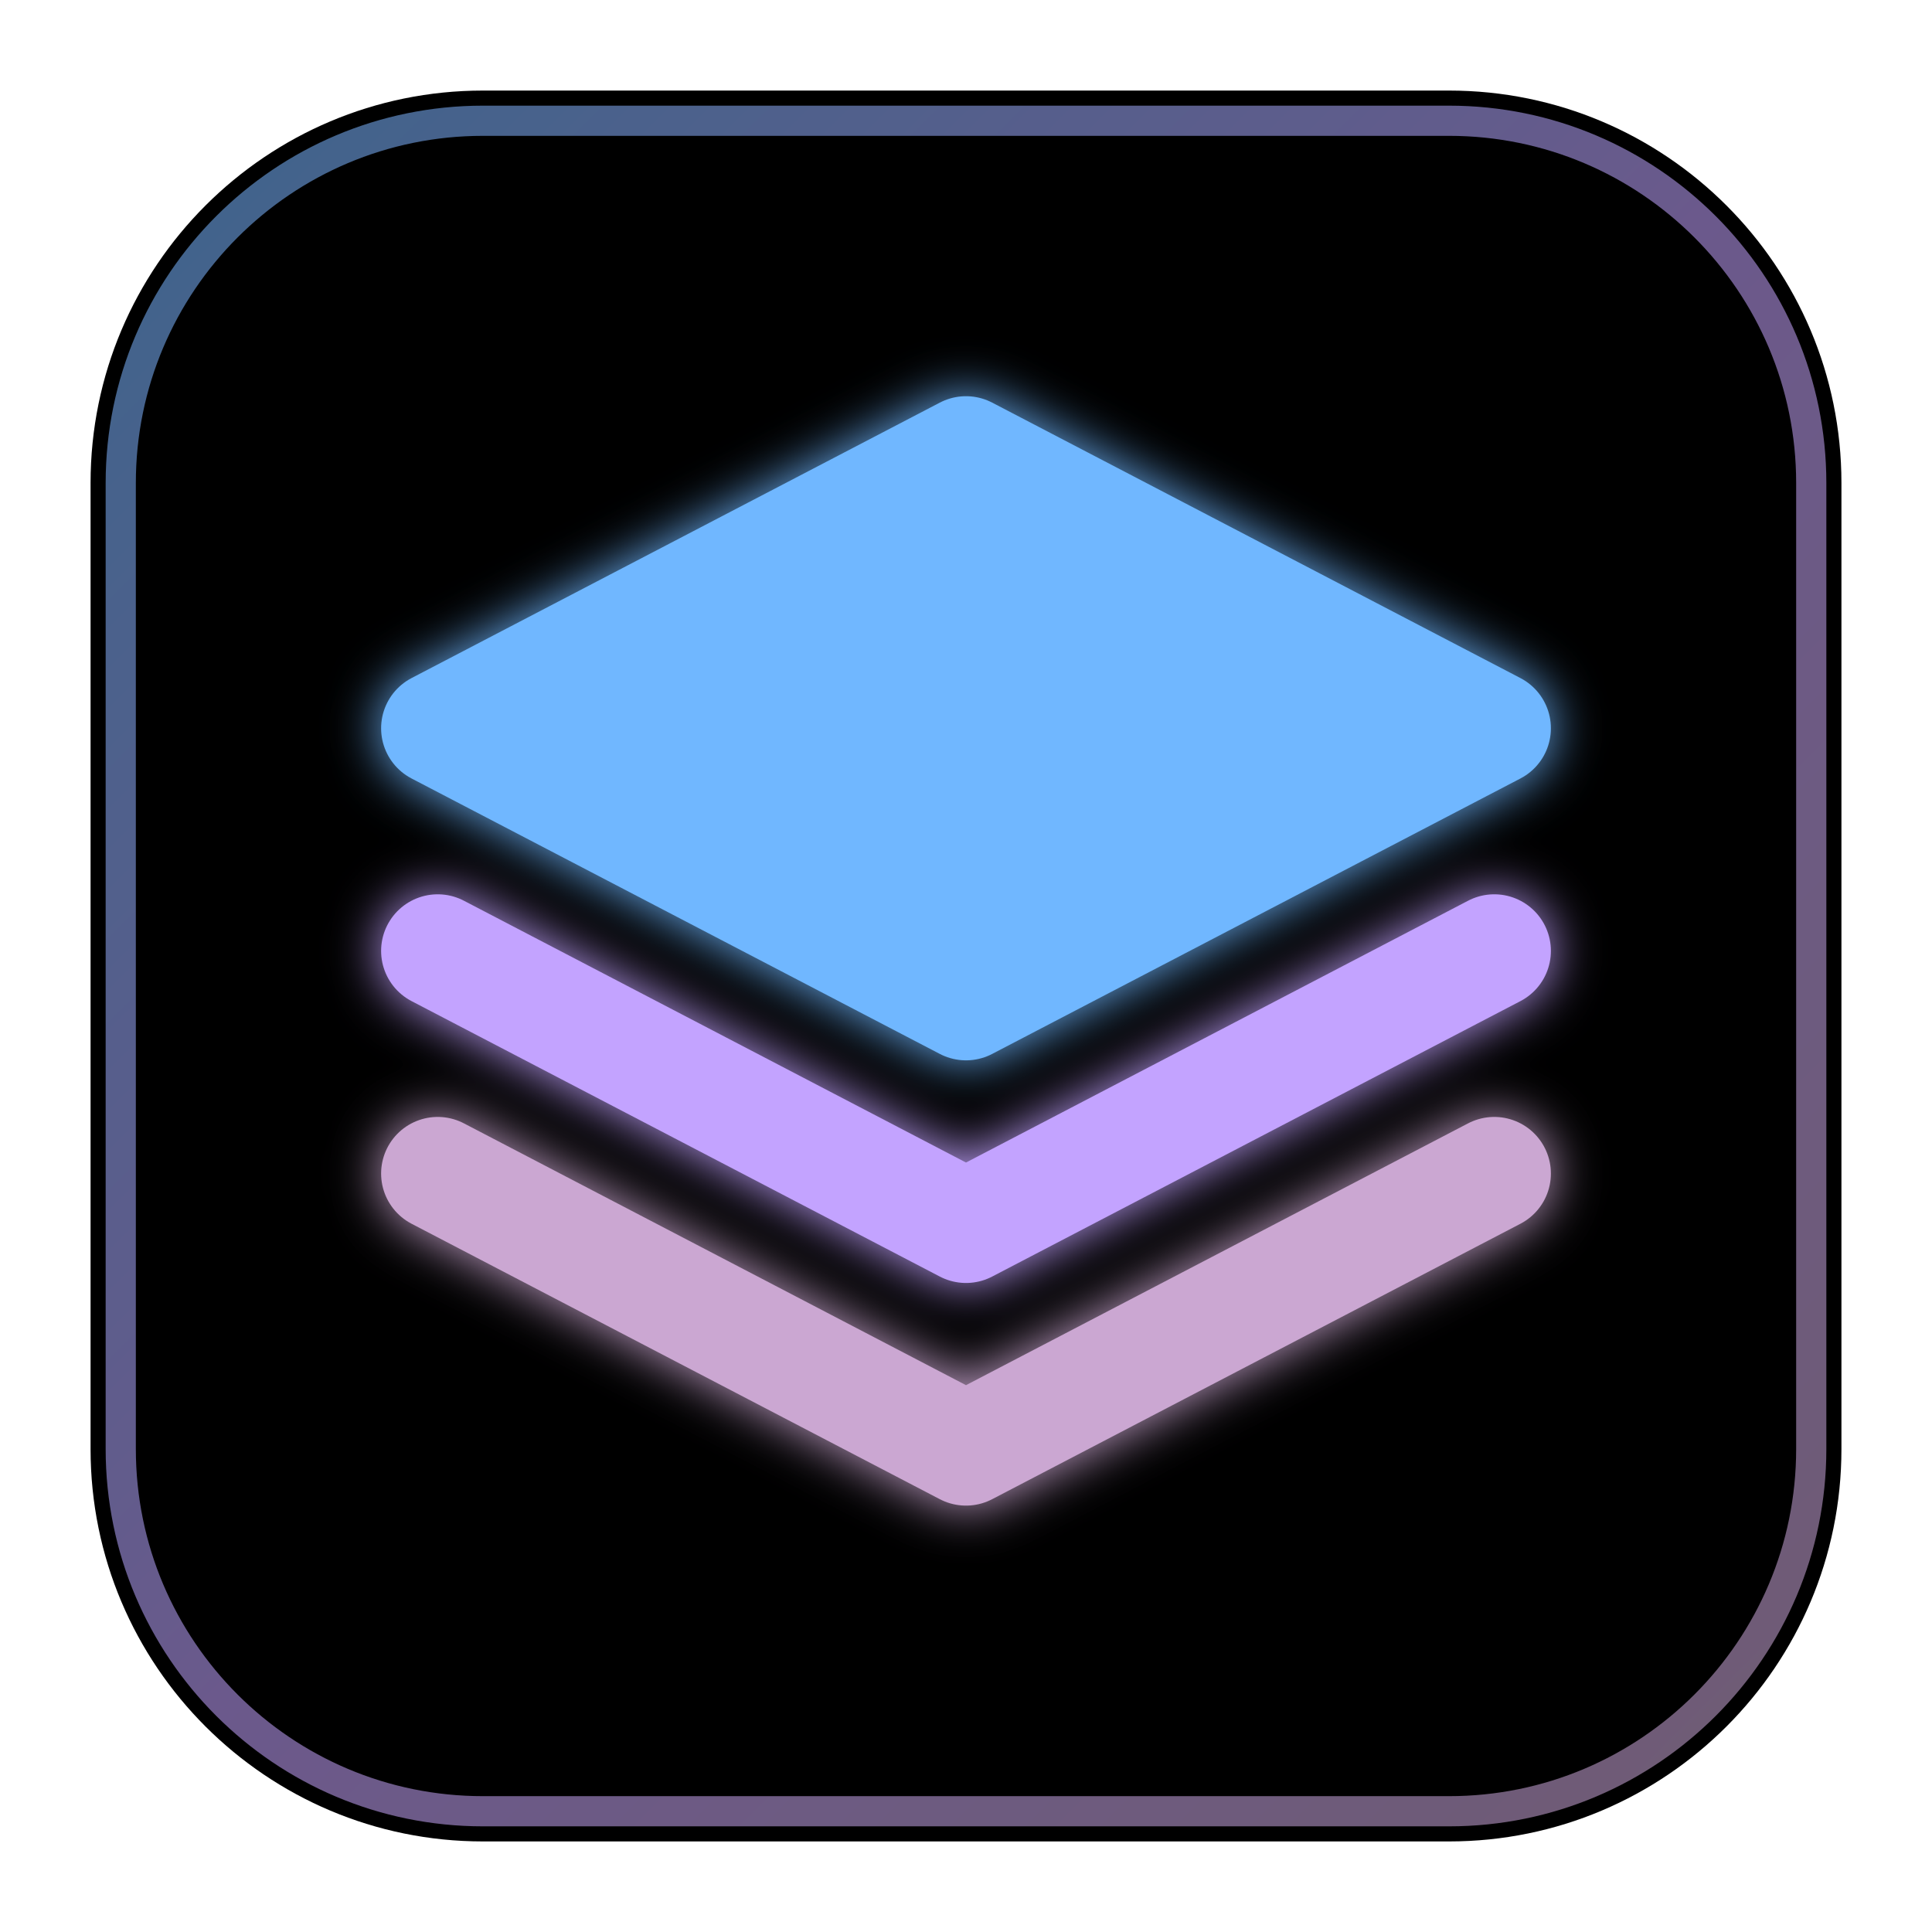
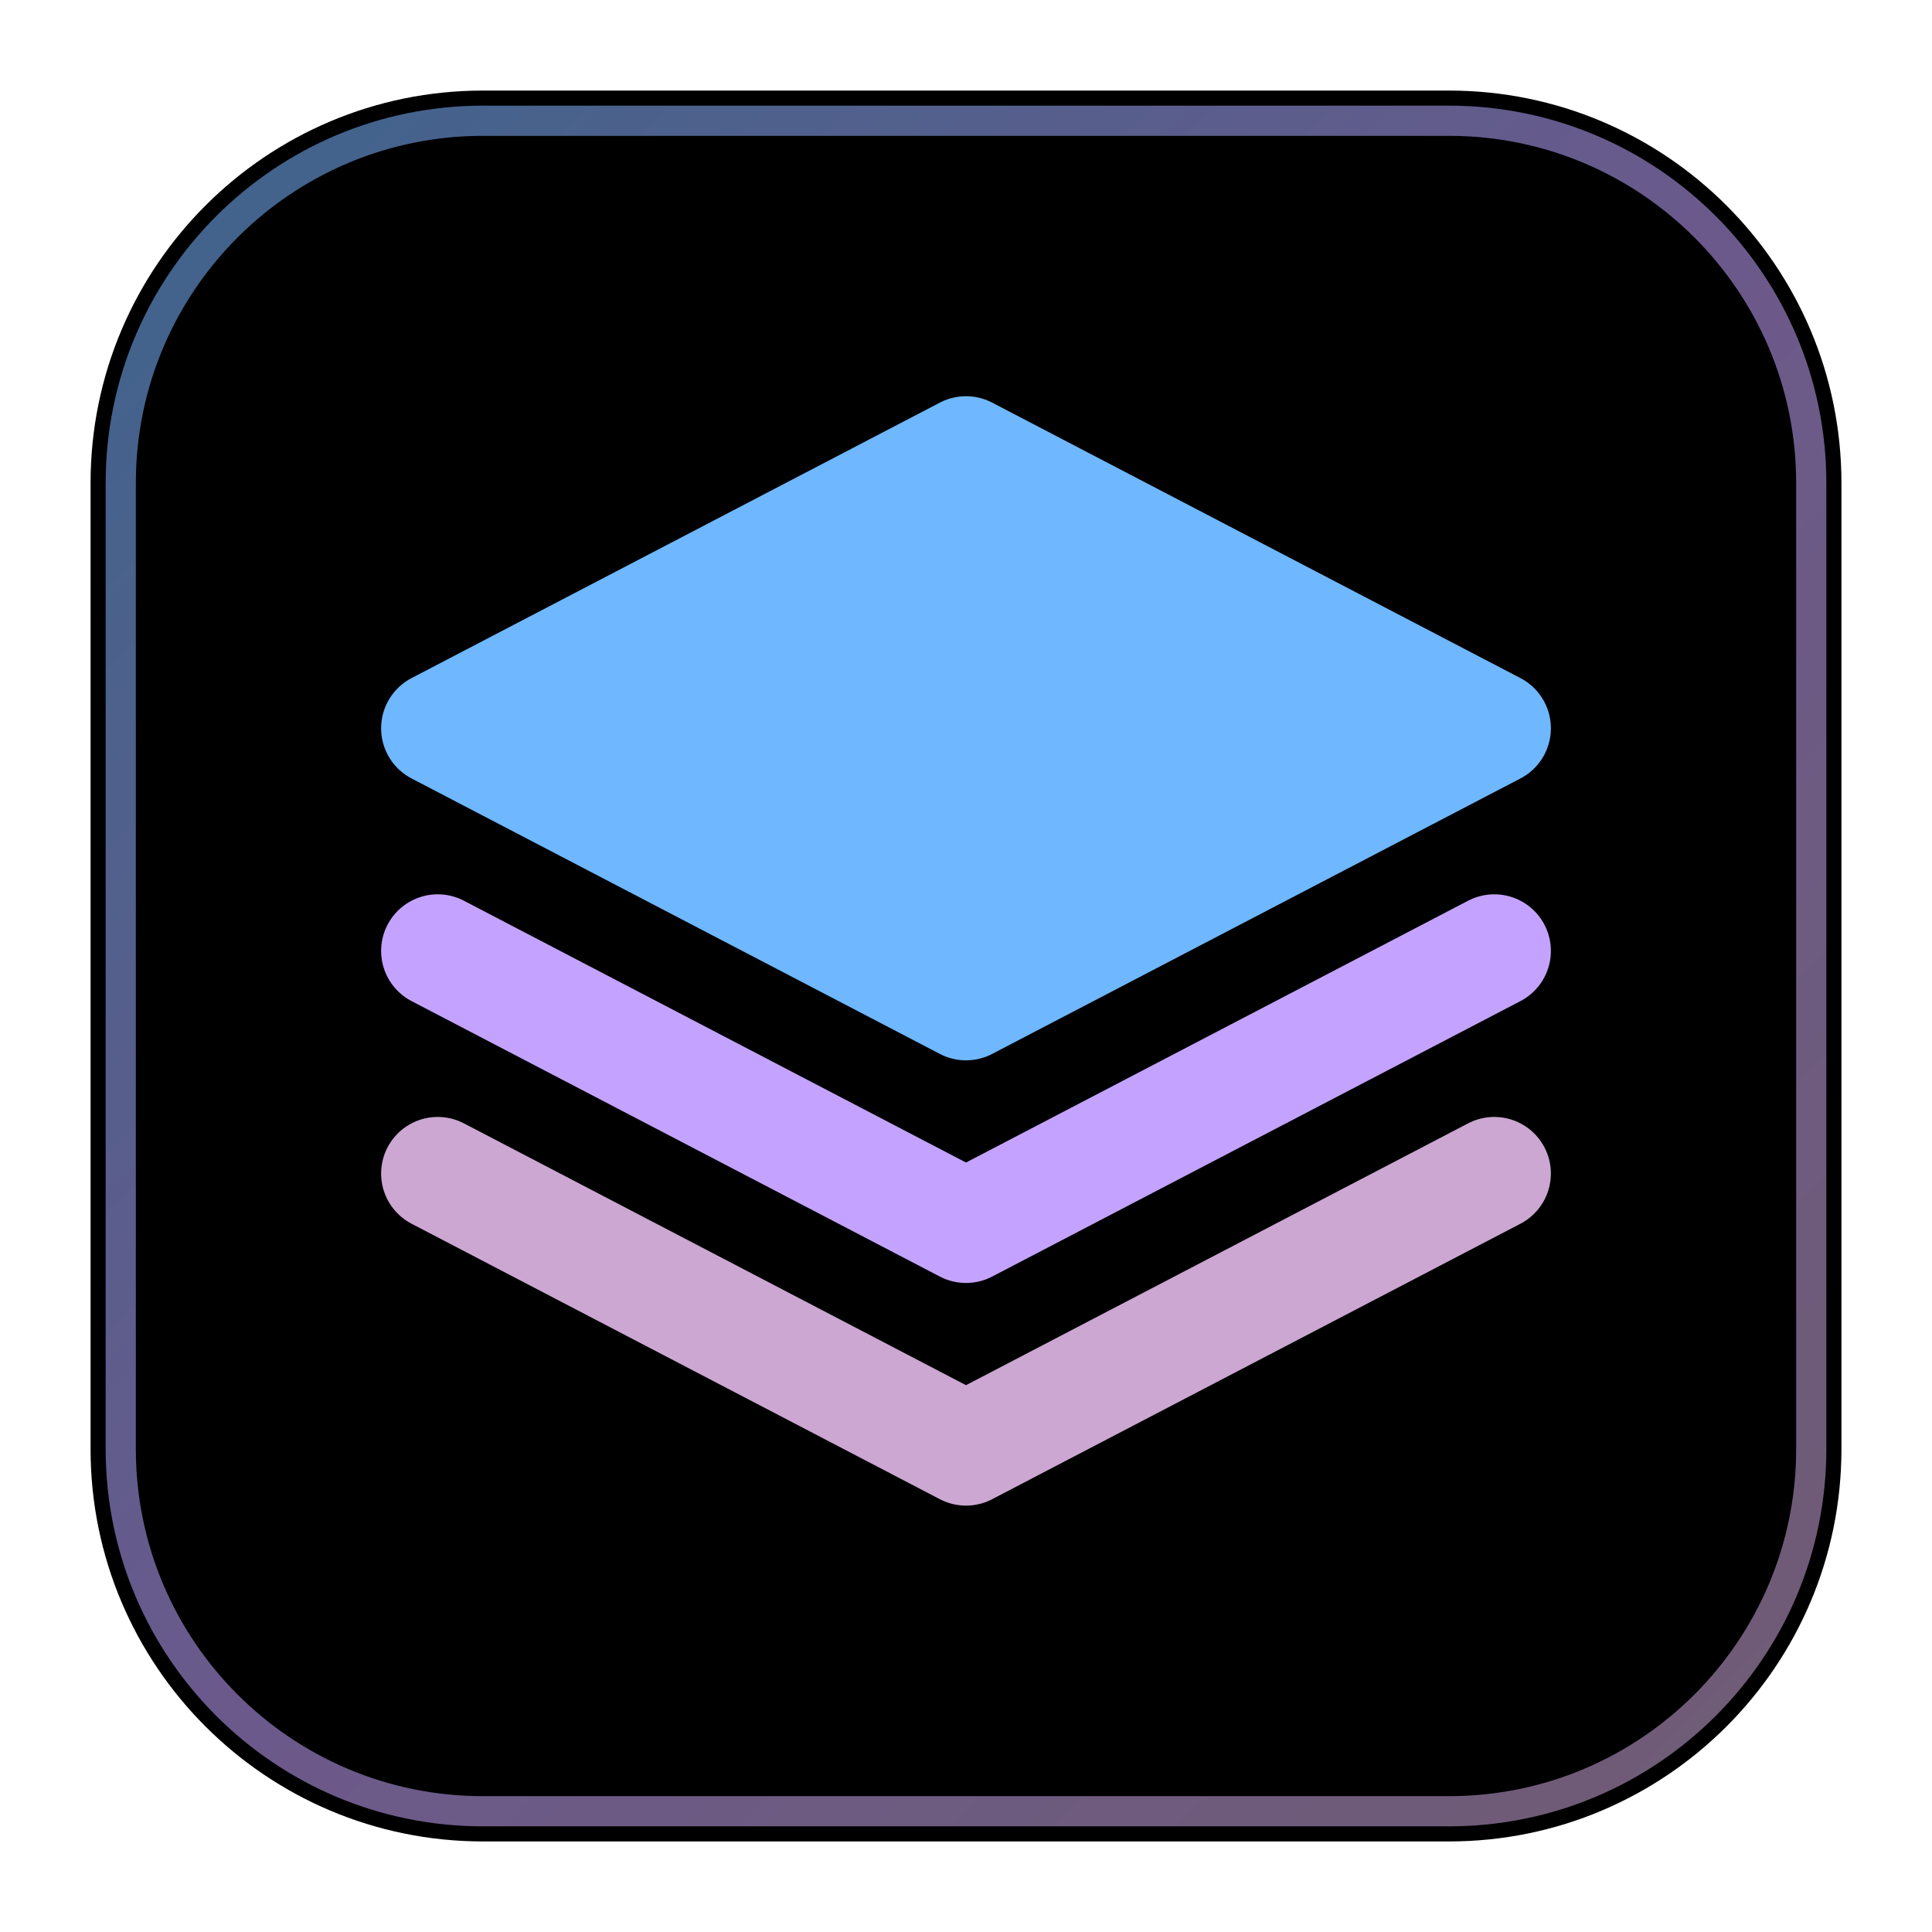
<svg xmlns="http://www.w3.org/2000/svg" viewBox="0 0 1024 1024" width="1024" height="1024">
  <defs>
    <linearGradient id="zemin" x1="0" y1="0" x2="0" y2="1">
      <stop offset="0" stop-color="#000000" />
      <stop offset="1" stop-color="#000000" />
    </linearGradient>
    <linearGradient id="kenar" x1="0" y1="0" x2="1" y2="1">
      <stop offset="0" stop-color="#6fb7ff" />
      <stop offset="0.5" stop-color="#c3a3ff" />
      <stop offset="1" stop-color="#cba7d2" />
    </linearGradient>
-     <filter id="isilti" x="-30%" y="-30%" width="160%" height="160%">
-       <feGaussianBlur stdDeviation="14" result="b" />
-       <feMerge>
-         <feMergeNode in="b" />
-         <feMergeNode in="SourceGraphic" />
-       </feMerge>
-     </filter>
  </defs>
  <rect x="48" y="48" width="928" height="928" rx="208" fill="url(#zemin)" />
  <rect x="64" y="64" width="896" height="896" rx="192" fill="none" stroke="url(#kenar)" stroke-width="16" opacity="0.55" />
-   <g filter="url(#isilti)" stroke-linecap="round" stroke-linejoin="round" fill="none" stroke-width="60">
+   <g stroke-linecap="round" stroke-linejoin="round" fill="none" stroke-width="60">
    <polyline points="232,622 512,768 792,622" stroke="#cba7d2" />
    <polyline points="232,504 512,650 792,504" stroke="#c3a3ff" />
    <polygon points="512,240 792,386 512,532 232,386" fill="#6fb7ff" stroke="#6fb7ff" />
  </g>
</svg>
